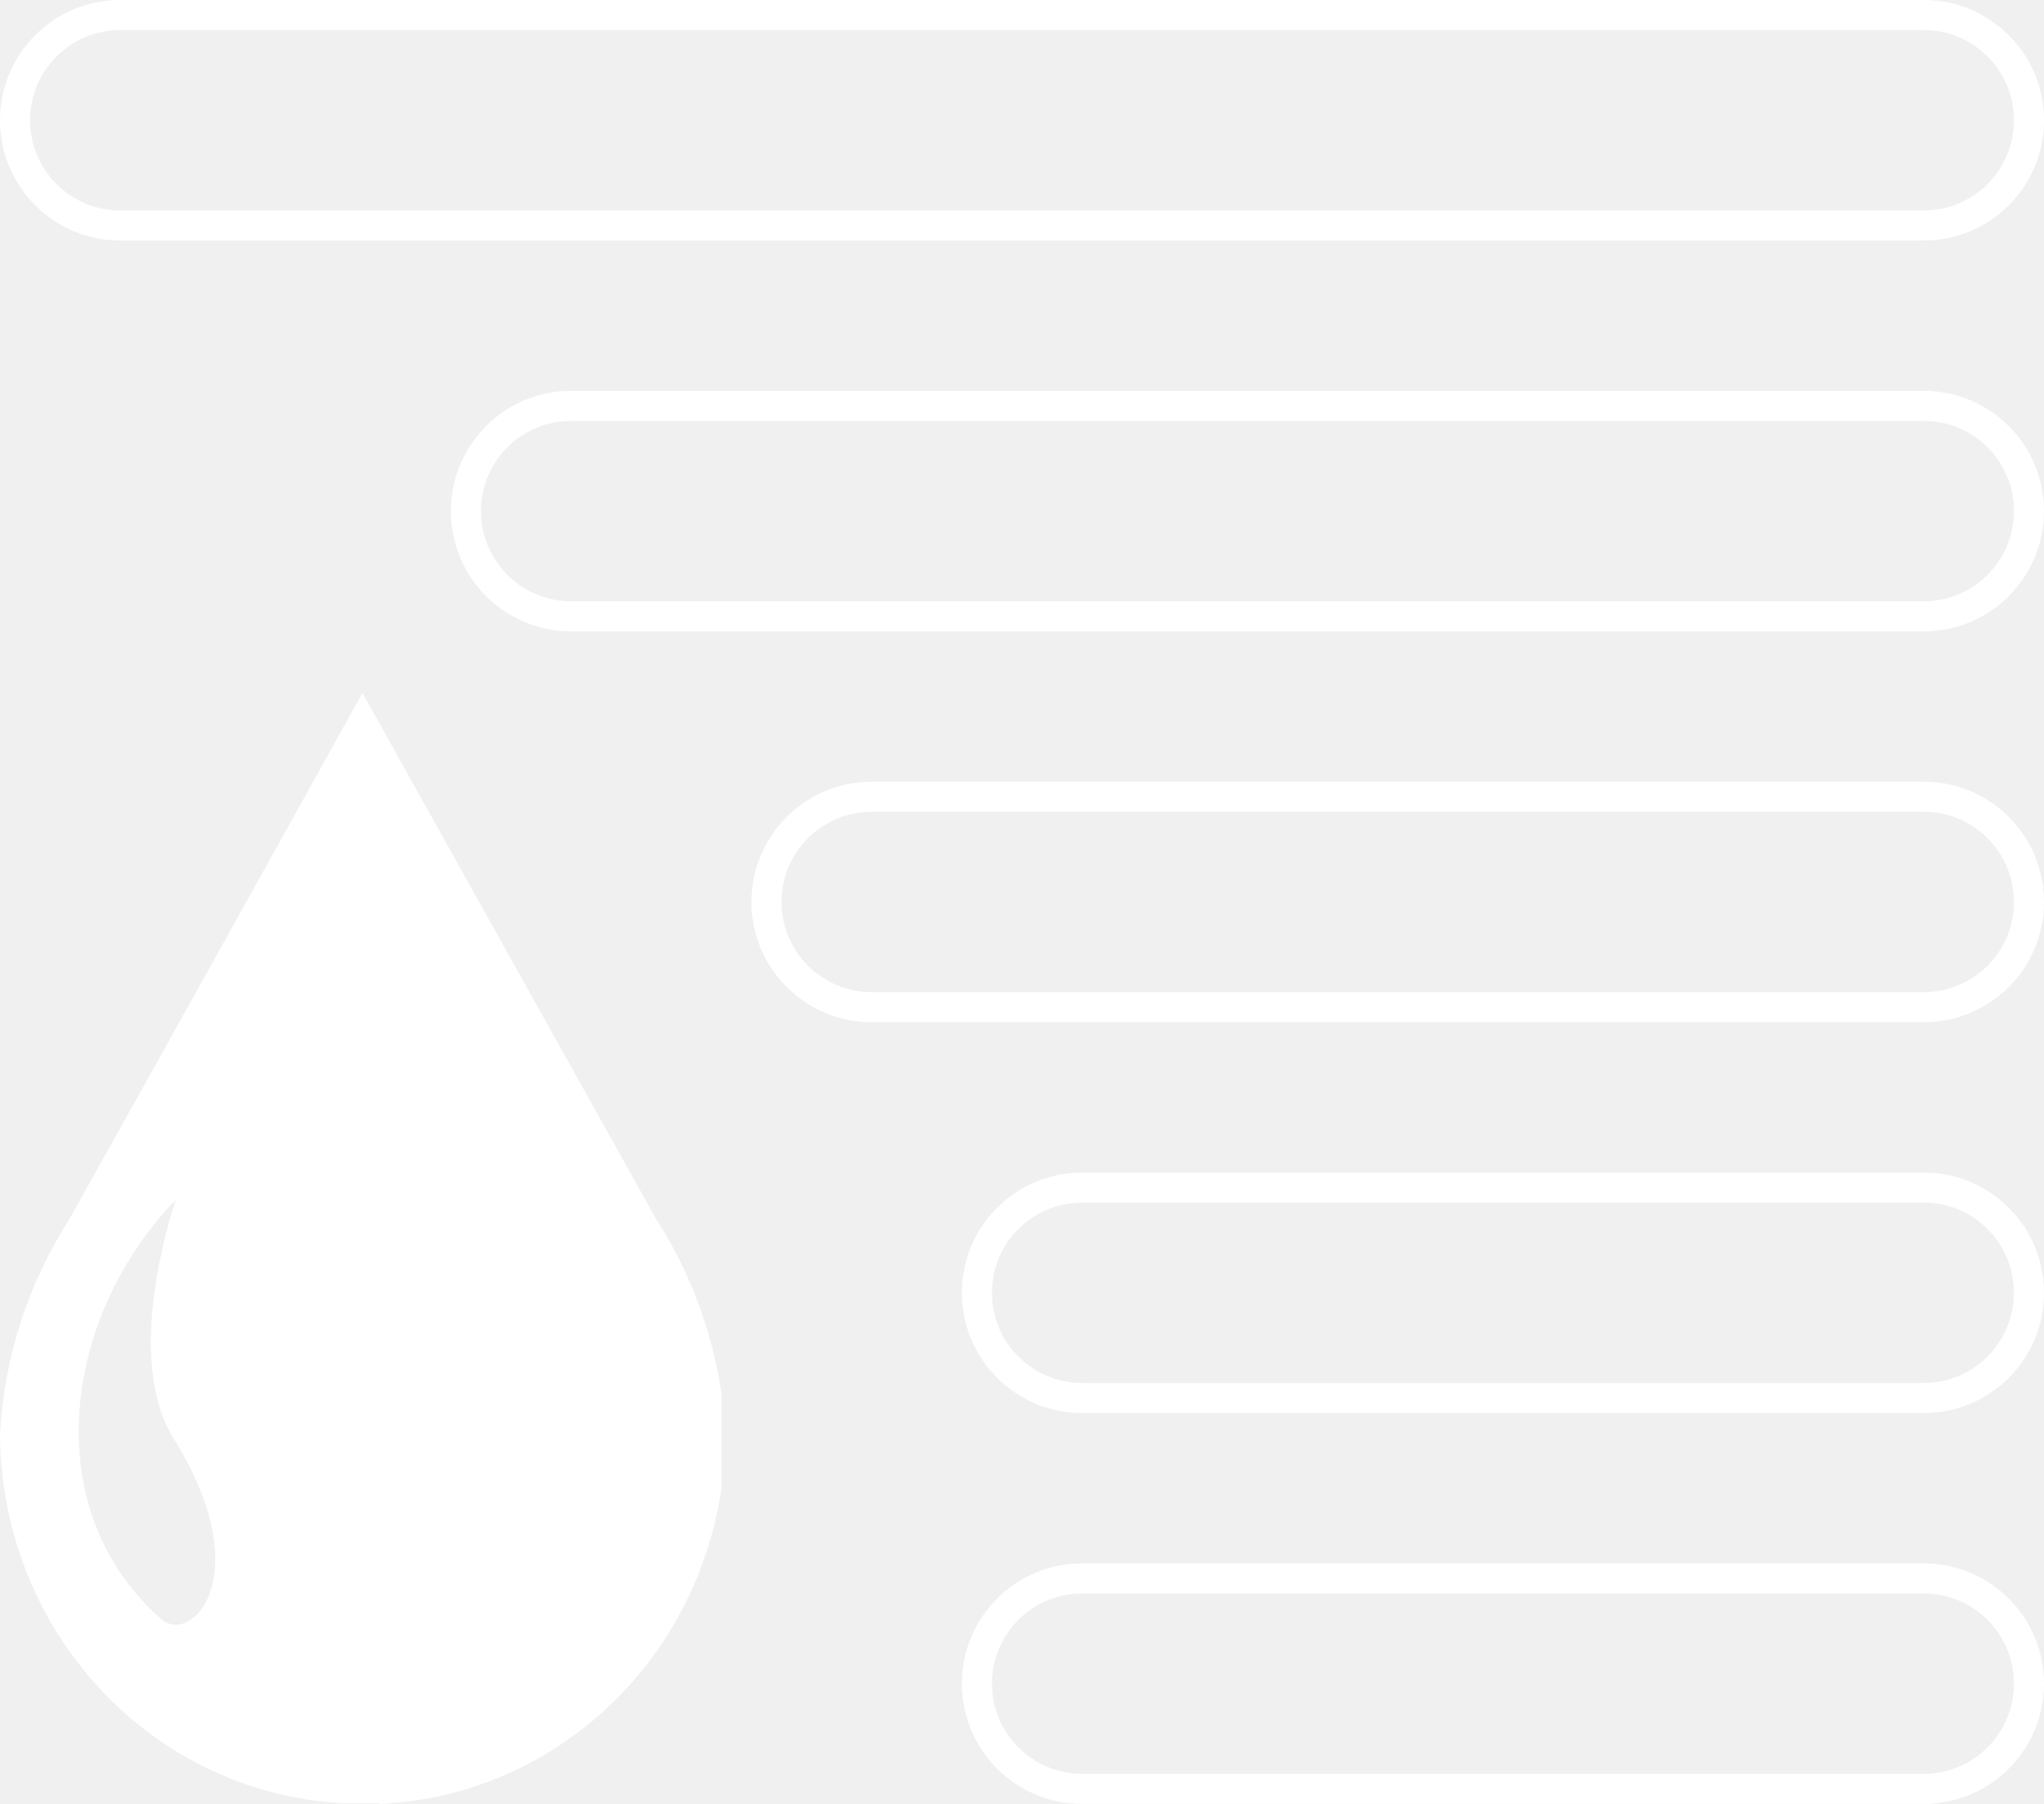
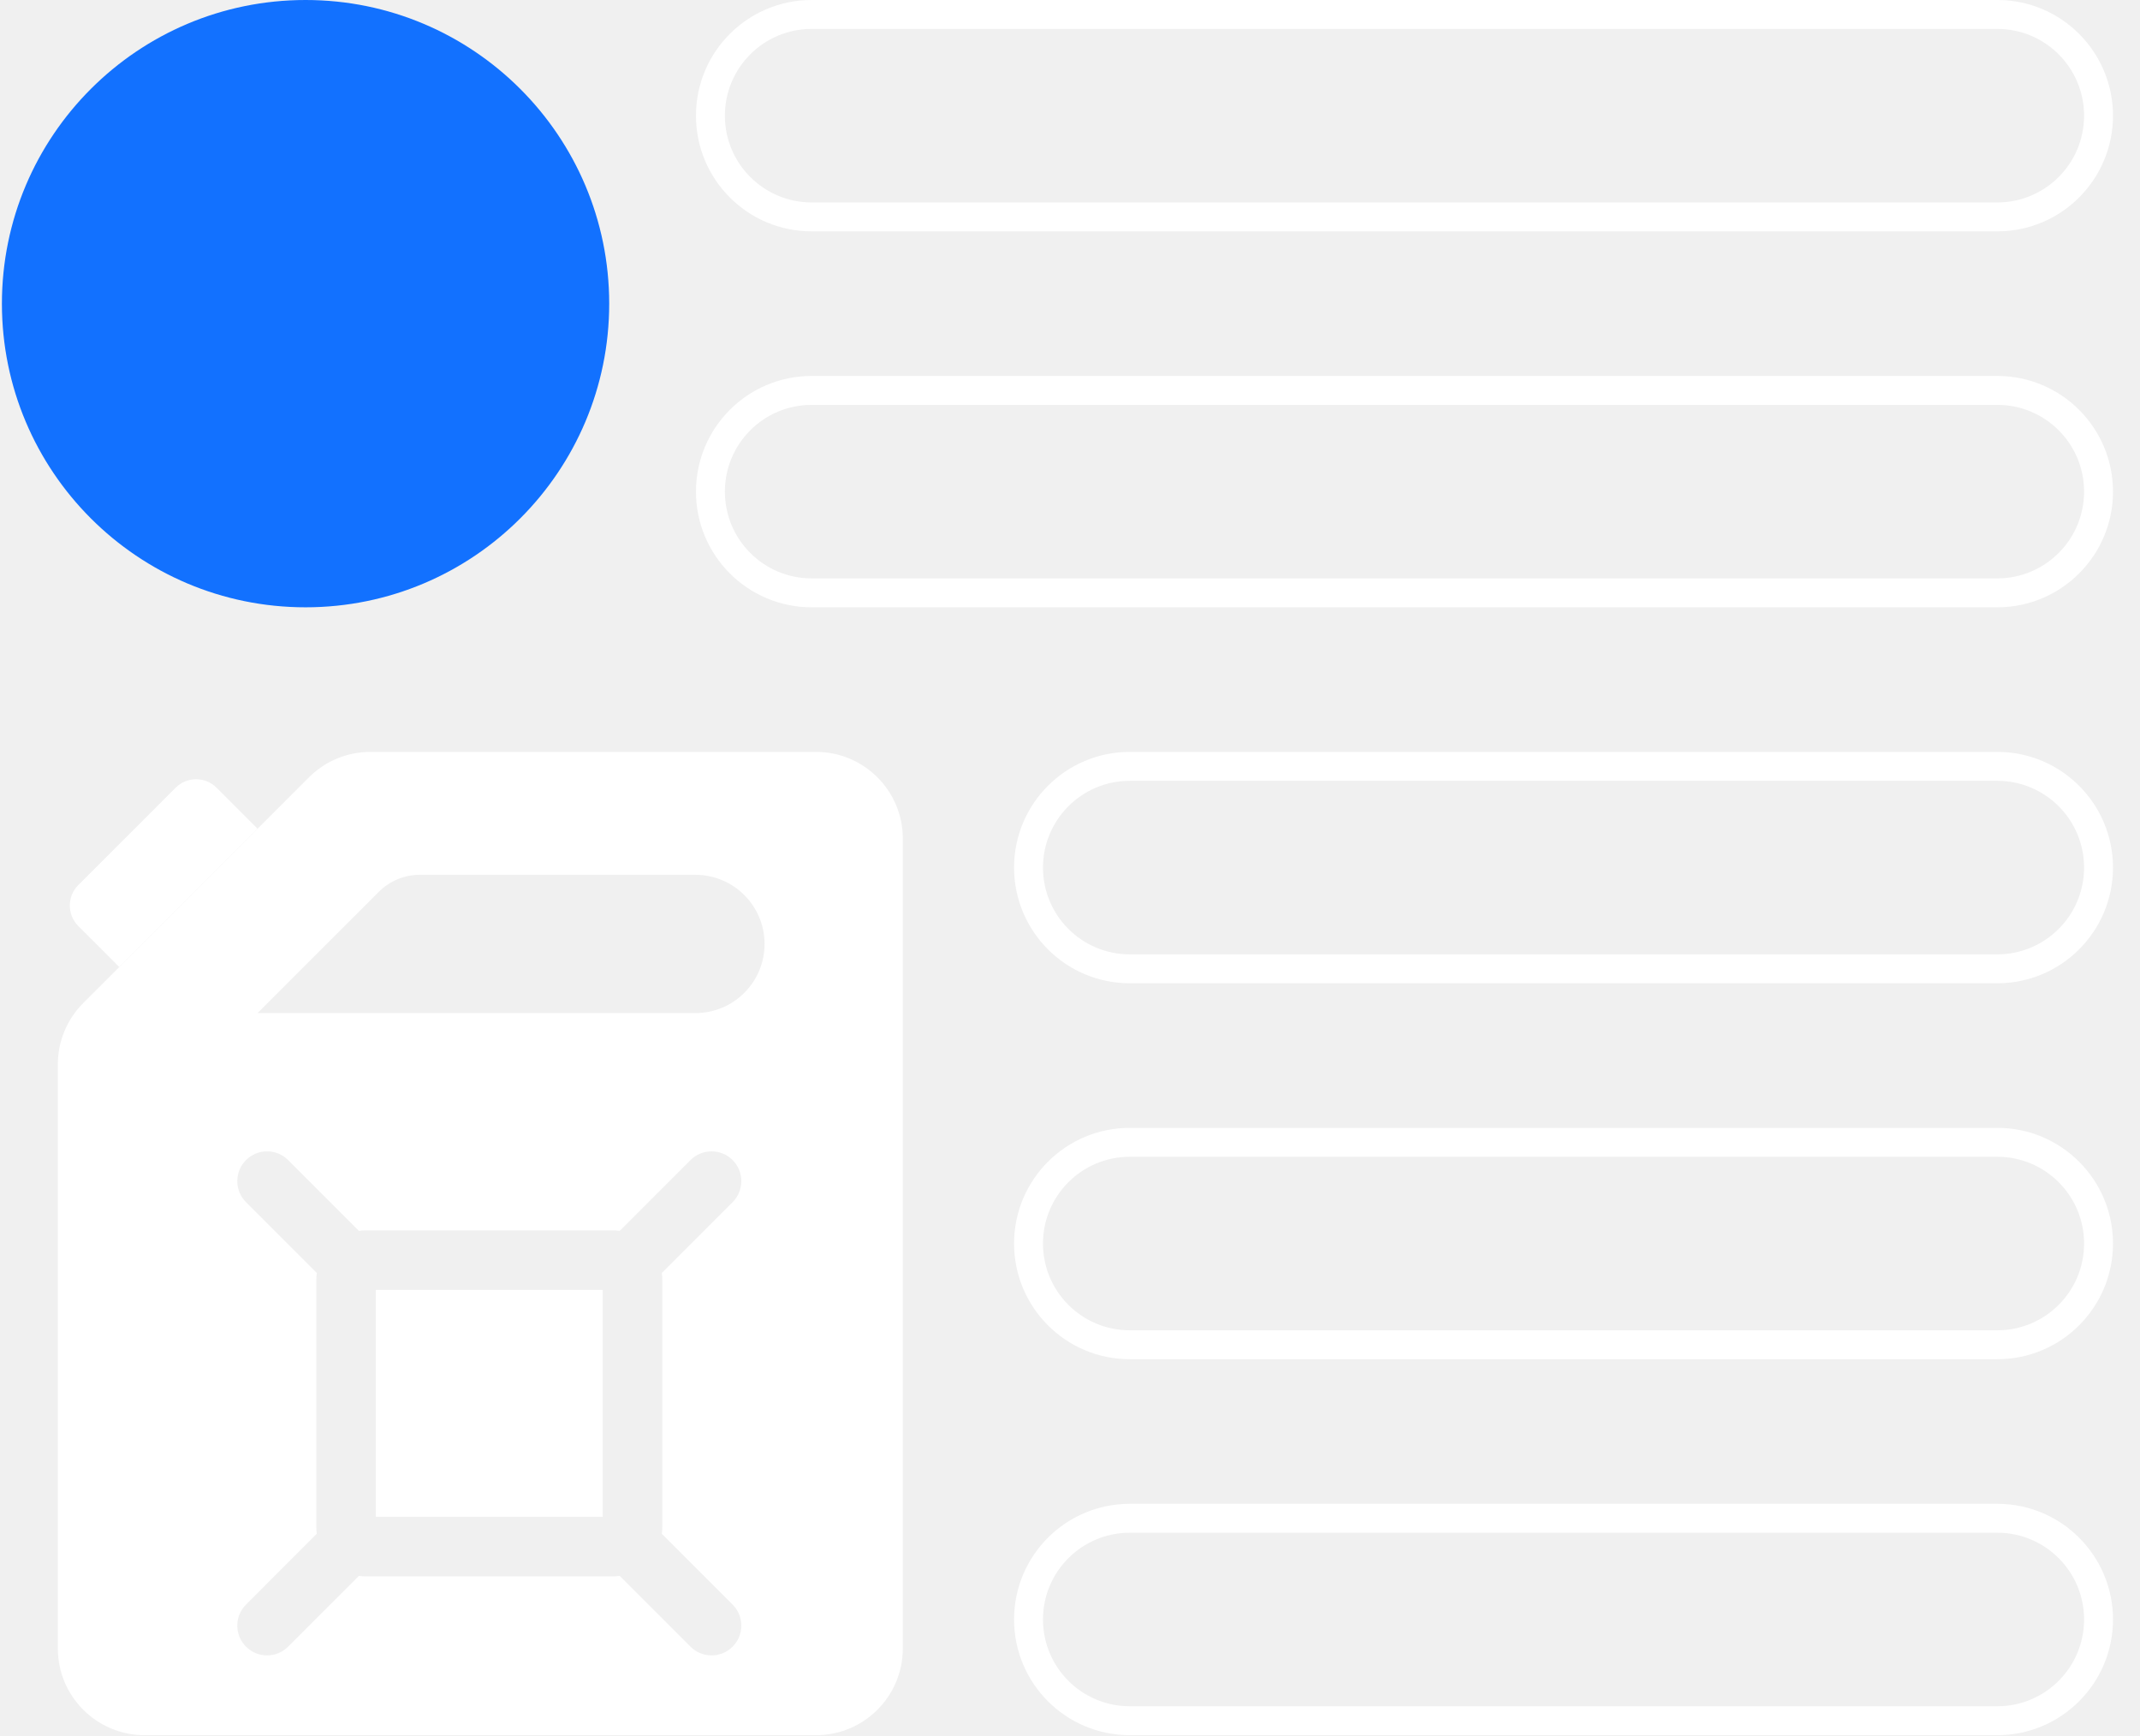
- <svg xmlns="http://www.w3.org/2000/svg" width="68" height="60" viewBox="0 0 68 60" fill="none">
-   <rect x="32.5" y="39.5" width="35" height="7" rx="3.5" stroke="white" />
-   <rect x="15.5" y="13.5" width="52" height="7" rx="3.5" stroke="white" />
-   <rect x="0.5" y="0.5" width="67" height="7" rx="3.5" stroke="white" />
-   <rect x="32.5" y="52.5" width="35" height="7" rx="3.5" stroke="white" />
-   <rect x="25.5" y="26.5" width="42" height="7" rx="3.5" stroke="white" />
-   <g clip-path="url(#clip0_2214_37)">
-     <path d="M5.844 39.909C2.079 43.804 1.224 50.216 5.359 53.849C6.375 54.752 8.616 52.401 5.775 47.841C4.089 45.134 5.729 40.313 5.844 39.909ZM12.612 59.976H11.388C8.319 59.812 5.429 58.446 3.311 56.157C1.192 53.869 0.008 50.834 0 47.675C0.144 45.132 0.941 42.673 2.31 40.55C6.468 33.117 12.058 23.048 12.058 23.048L21.829 40.55C23.197 42.673 23.994 45.132 24.139 47.675C24.135 50.861 22.934 53.923 20.786 56.22C18.638 58.517 15.709 59.871 12.612 60V59.976Z" fill="white" />
-   </g>
-   <defs>
-     <clipPath id="clip0_2214_37">
-       <rect width="24" height="37" fill="white" transform="translate(0 23)" />
-     </clipPath>
-   </defs>
+ <svg xmlns="http://www.w3.org/2000/svg" width="74" height="60" viewBox="0 0 74 60" fill="none">
+   <rect x="35.566" y="39.5" width="37" height="7" rx="3.5" stroke="white" />
+   <rect x="24.566" y="13.5" width="48" height="7" rx="3.5" stroke="white" />
+   <rect x="24.566" y="0.5" width="48" height="7" rx="3.5" stroke="white" />
+   <rect x="35.566" y="52.5" width="37" height="7" rx="3.5" stroke="white" />
+   <rect x="35.566" y="26.5" width="37" height="7" rx="3.5" stroke="white" />
+   <circle cx="10.566" cy="10.5" r="10.5" fill="#1271FF" />
+   <path fill-rule="evenodd" clip-rule="evenodd" d="M10.684 26.879L2.879 34.684C2.316 35.246 2 36.01 2 36.805V57C2 58.657 3.343 60 5 60H28.219C29.876 60 31.219 58.657 31.219 57V29C31.219 27.343 29.876 26 28.219 26H12.805C12.009 26 11.246 26.316 10.684 26.879ZM13.102 30.836L8.906 35.031H17.672H24.047C25.367 35.031 26.438 33.961 26.438 32.641C26.438 31.32 25.367 30.25 24.047 30.25H14.516C13.986 30.25 13.477 30.461 13.102 30.836ZM9.963 40.114C9.561 39.712 8.909 39.712 8.507 40.114C8.105 40.516 8.105 41.168 8.507 41.57L10.955 44.018C10.944 44.096 10.938 44.176 10.938 44.258V52.797C10.938 52.878 10.944 52.958 10.954 53.036L8.507 55.484C8.105 55.886 8.105 56.538 8.507 56.94C8.909 57.342 9.561 57.342 9.963 56.94L12.41 54.492C12.489 54.504 12.569 54.509 12.65 54.509H21.189C21.271 54.509 21.351 54.504 21.429 54.492L23.877 56.94C24.279 57.342 24.931 57.342 25.333 56.94C25.735 56.538 25.735 55.886 25.333 55.484L22.885 53.036C22.896 52.958 22.902 52.878 22.902 52.797V44.258C22.902 44.176 22.896 44.096 22.885 44.018L25.333 41.57C25.735 41.168 25.735 40.516 25.333 40.114C24.931 39.712 24.279 39.712 23.877 40.114L21.429 42.562C21.351 42.551 21.271 42.545 21.189 42.545H12.65C12.569 42.545 12.489 42.551 12.411 42.562L9.963 40.114ZM12.997 52.45V44.604H20.843V52.45H12.997Z" fill="white" />
+   <path d="M2.707 32.02L4.125 33.438L8.906 28.656L7.488 27.238C7.098 26.848 6.465 26.848 6.074 27.238L2.707 30.605C2.317 30.996 2.317 31.629 2.707 32.02Z" fill="white" />
</svg>
